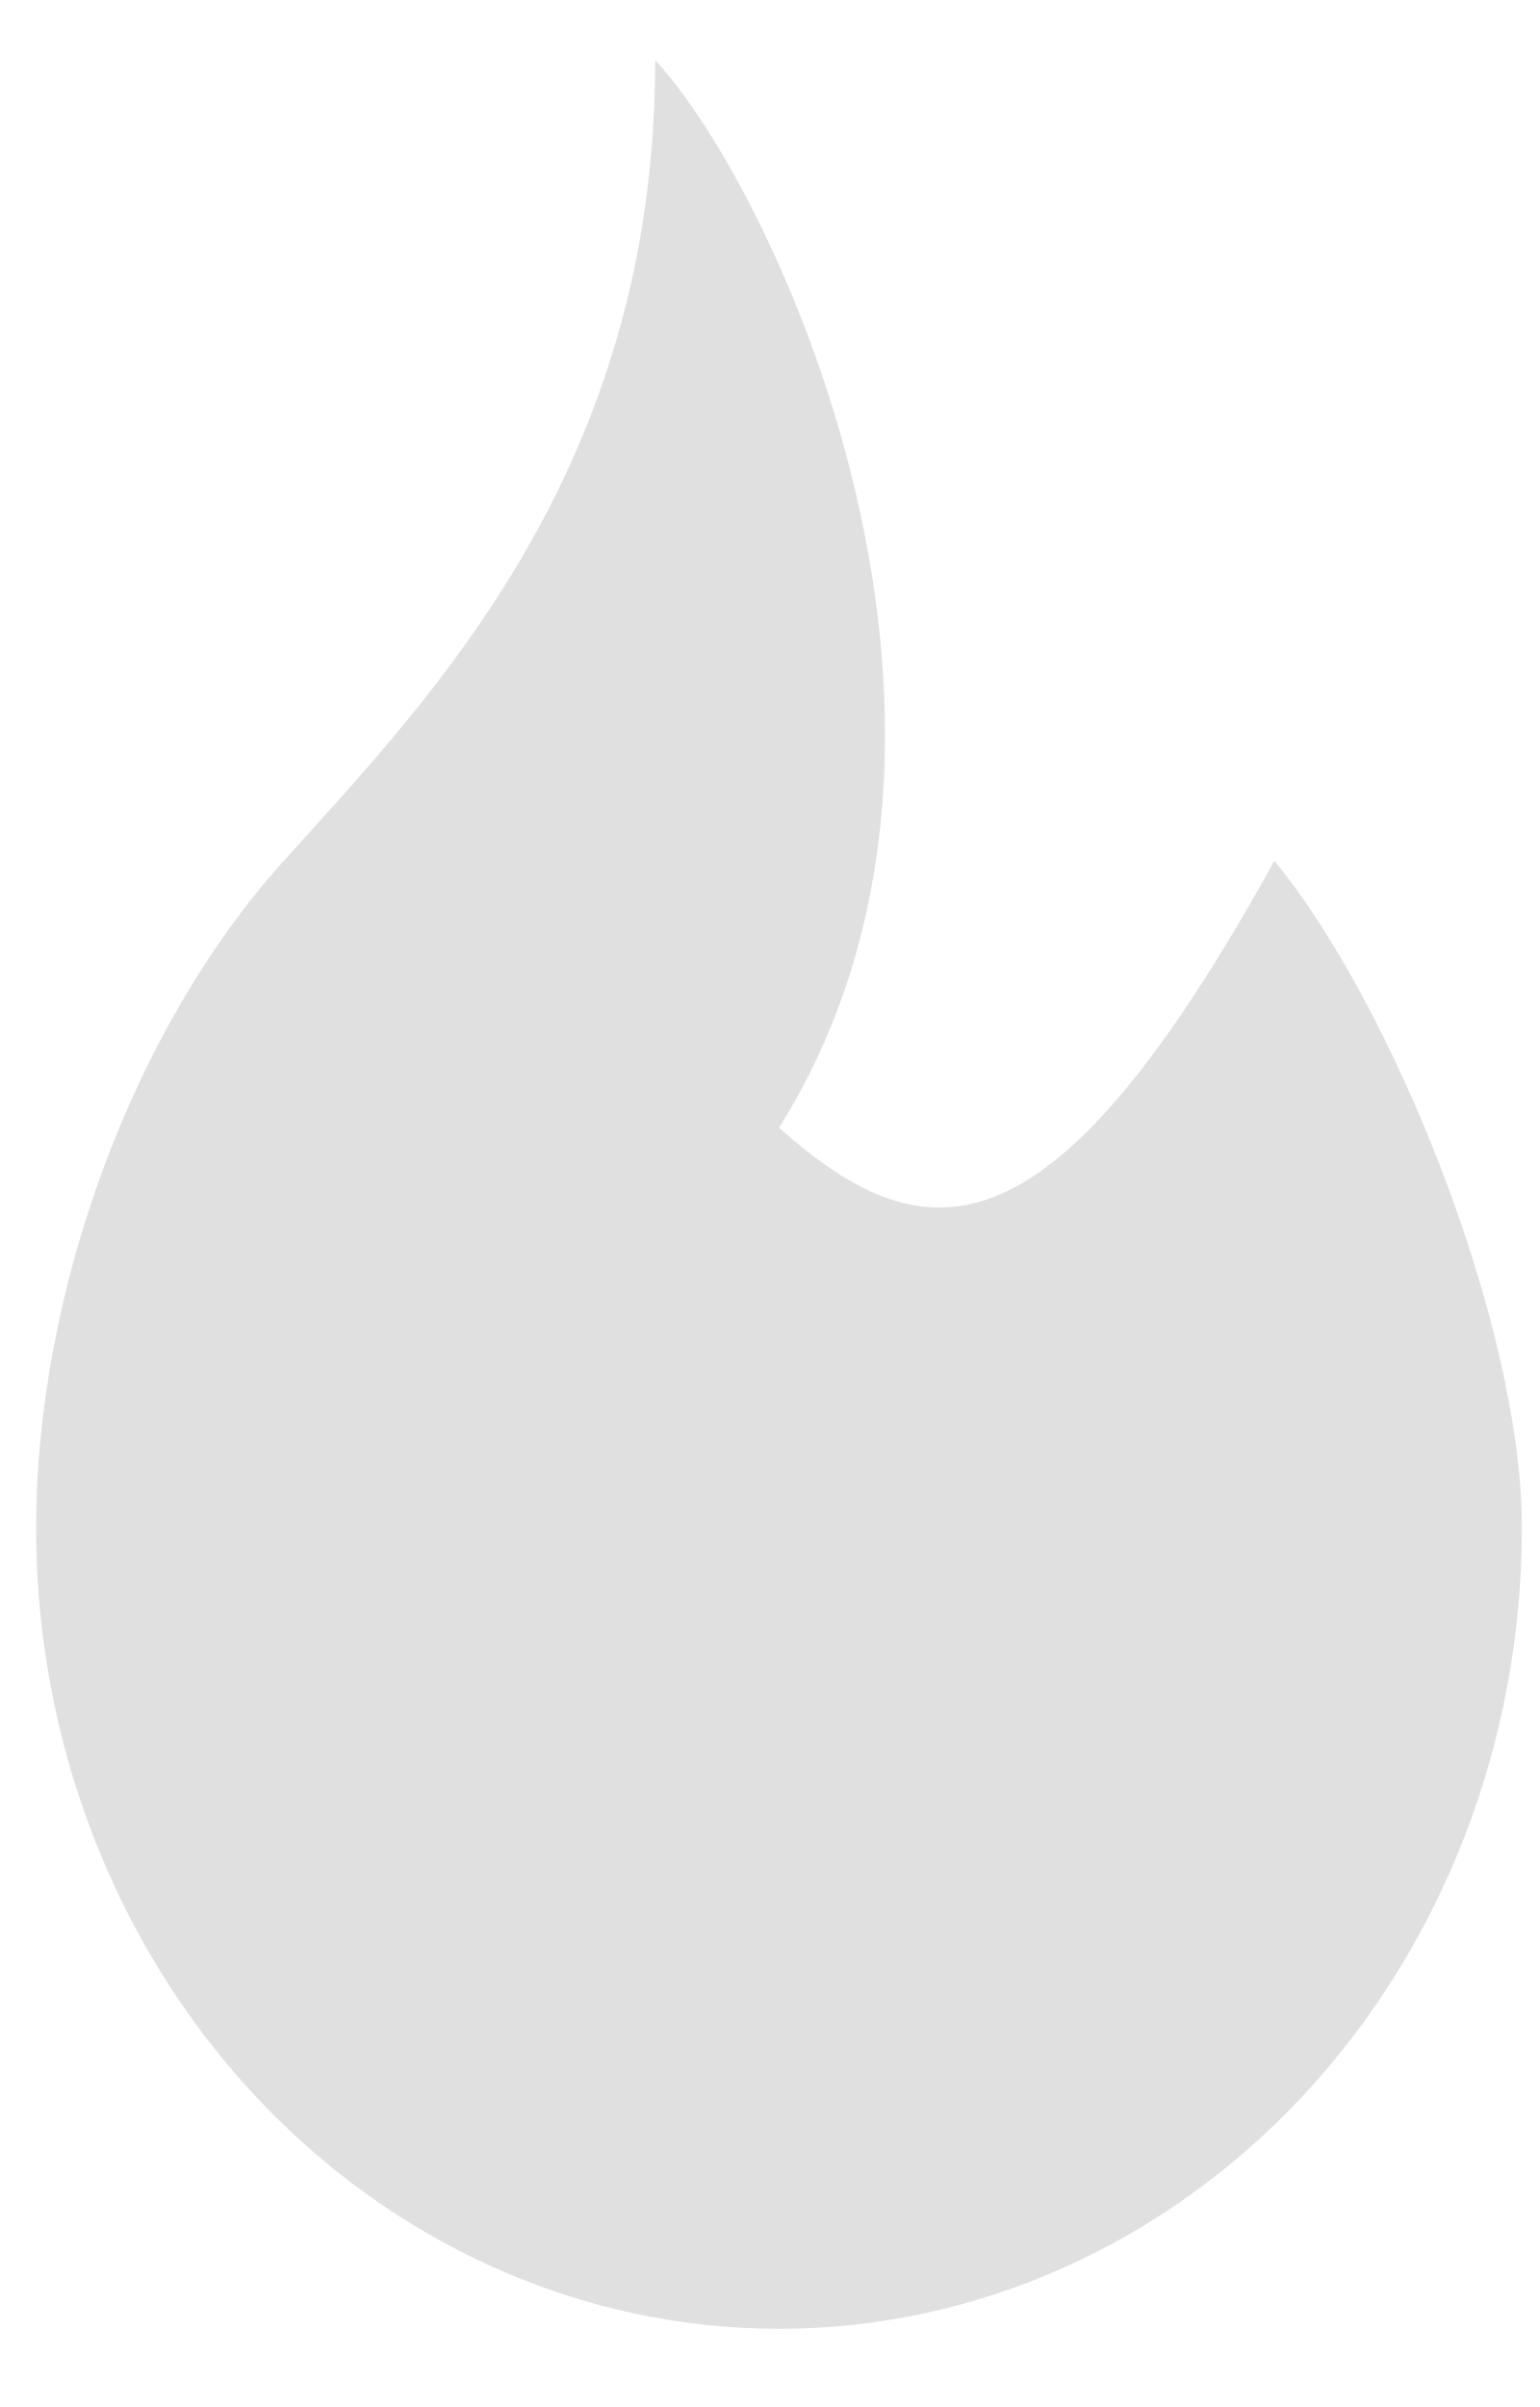
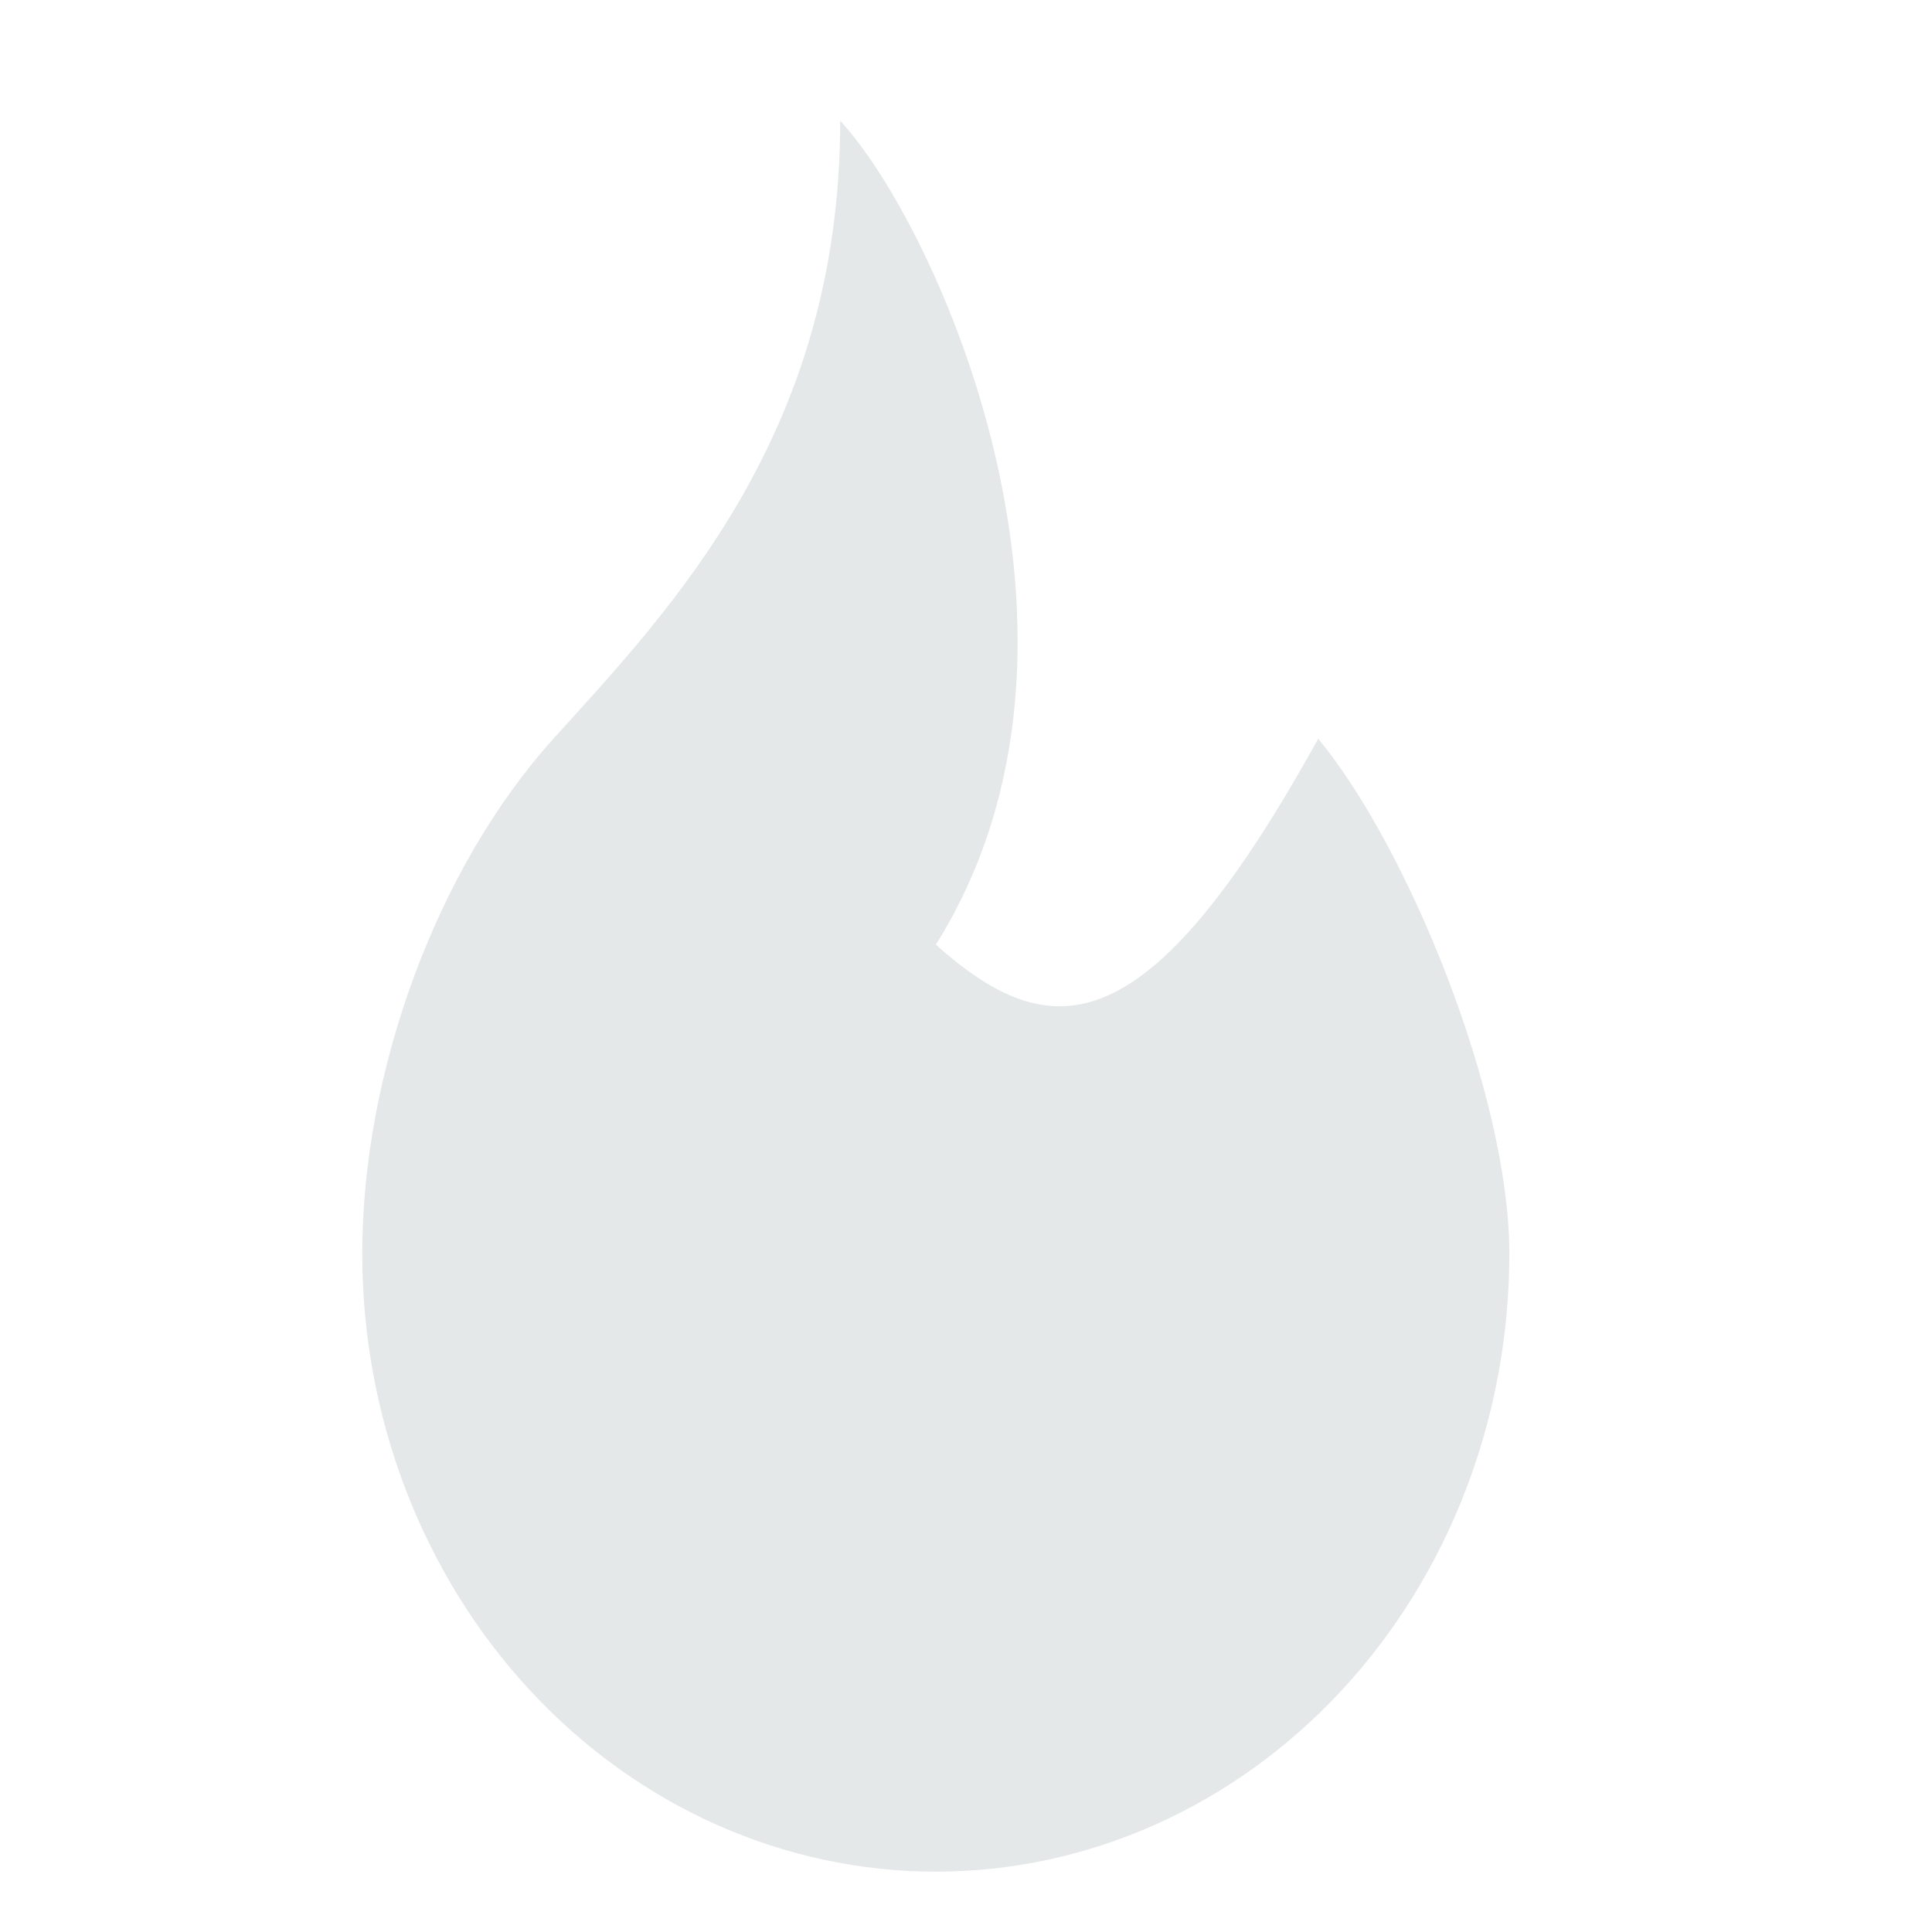
- <svg xmlns="http://www.w3.org/2000/svg" width="16" height="25" viewBox="0 0 16 25" fill="none">
-   <path d="M8.094 11.713C10.667 7.611 8.094 2.011 6.807 0.625C6.807 4.836 4.526 7.196 2.948 8.941C1.371 10.688 0.375 13.432 0.375 15.871C0.375 18.077 1.188 20.192 2.636 21.752C4.083 23.311 6.047 24.188 8.094 24.188C10.141 24.188 12.104 23.311 13.552 21.752C14.999 20.192 15.812 18.077 15.812 15.871C15.812 13.748 14.454 10.41 13.24 8.941C10.942 13.099 9.649 13.099 8.094 11.713Z" fill="#E1E0E1" />
+ <svg xmlns="http://www.w3.org/2000/svg" width="26" height="26" viewBox="0 0 26 26" fill="none">
+   <path d="M12.594 12.713C15.167 8.611 12.594 3.011 11.307 1.625C11.307 5.836 9.026 8.196 7.448 9.941C5.871 11.688 4.875 14.432 4.875 16.871C4.875 19.077 5.688 21.192 7.136 22.752C8.583 24.311 10.547 25.188 12.594 25.188C14.641 25.188 16.604 24.311 18.052 22.752C19.499 21.192 20.312 19.077 20.312 16.871C20.312 14.748 18.954 11.41 17.74 9.941C15.442 14.099 14.149 14.099 12.594 12.713Z" fill="#E5E8E9" />
</svg>
